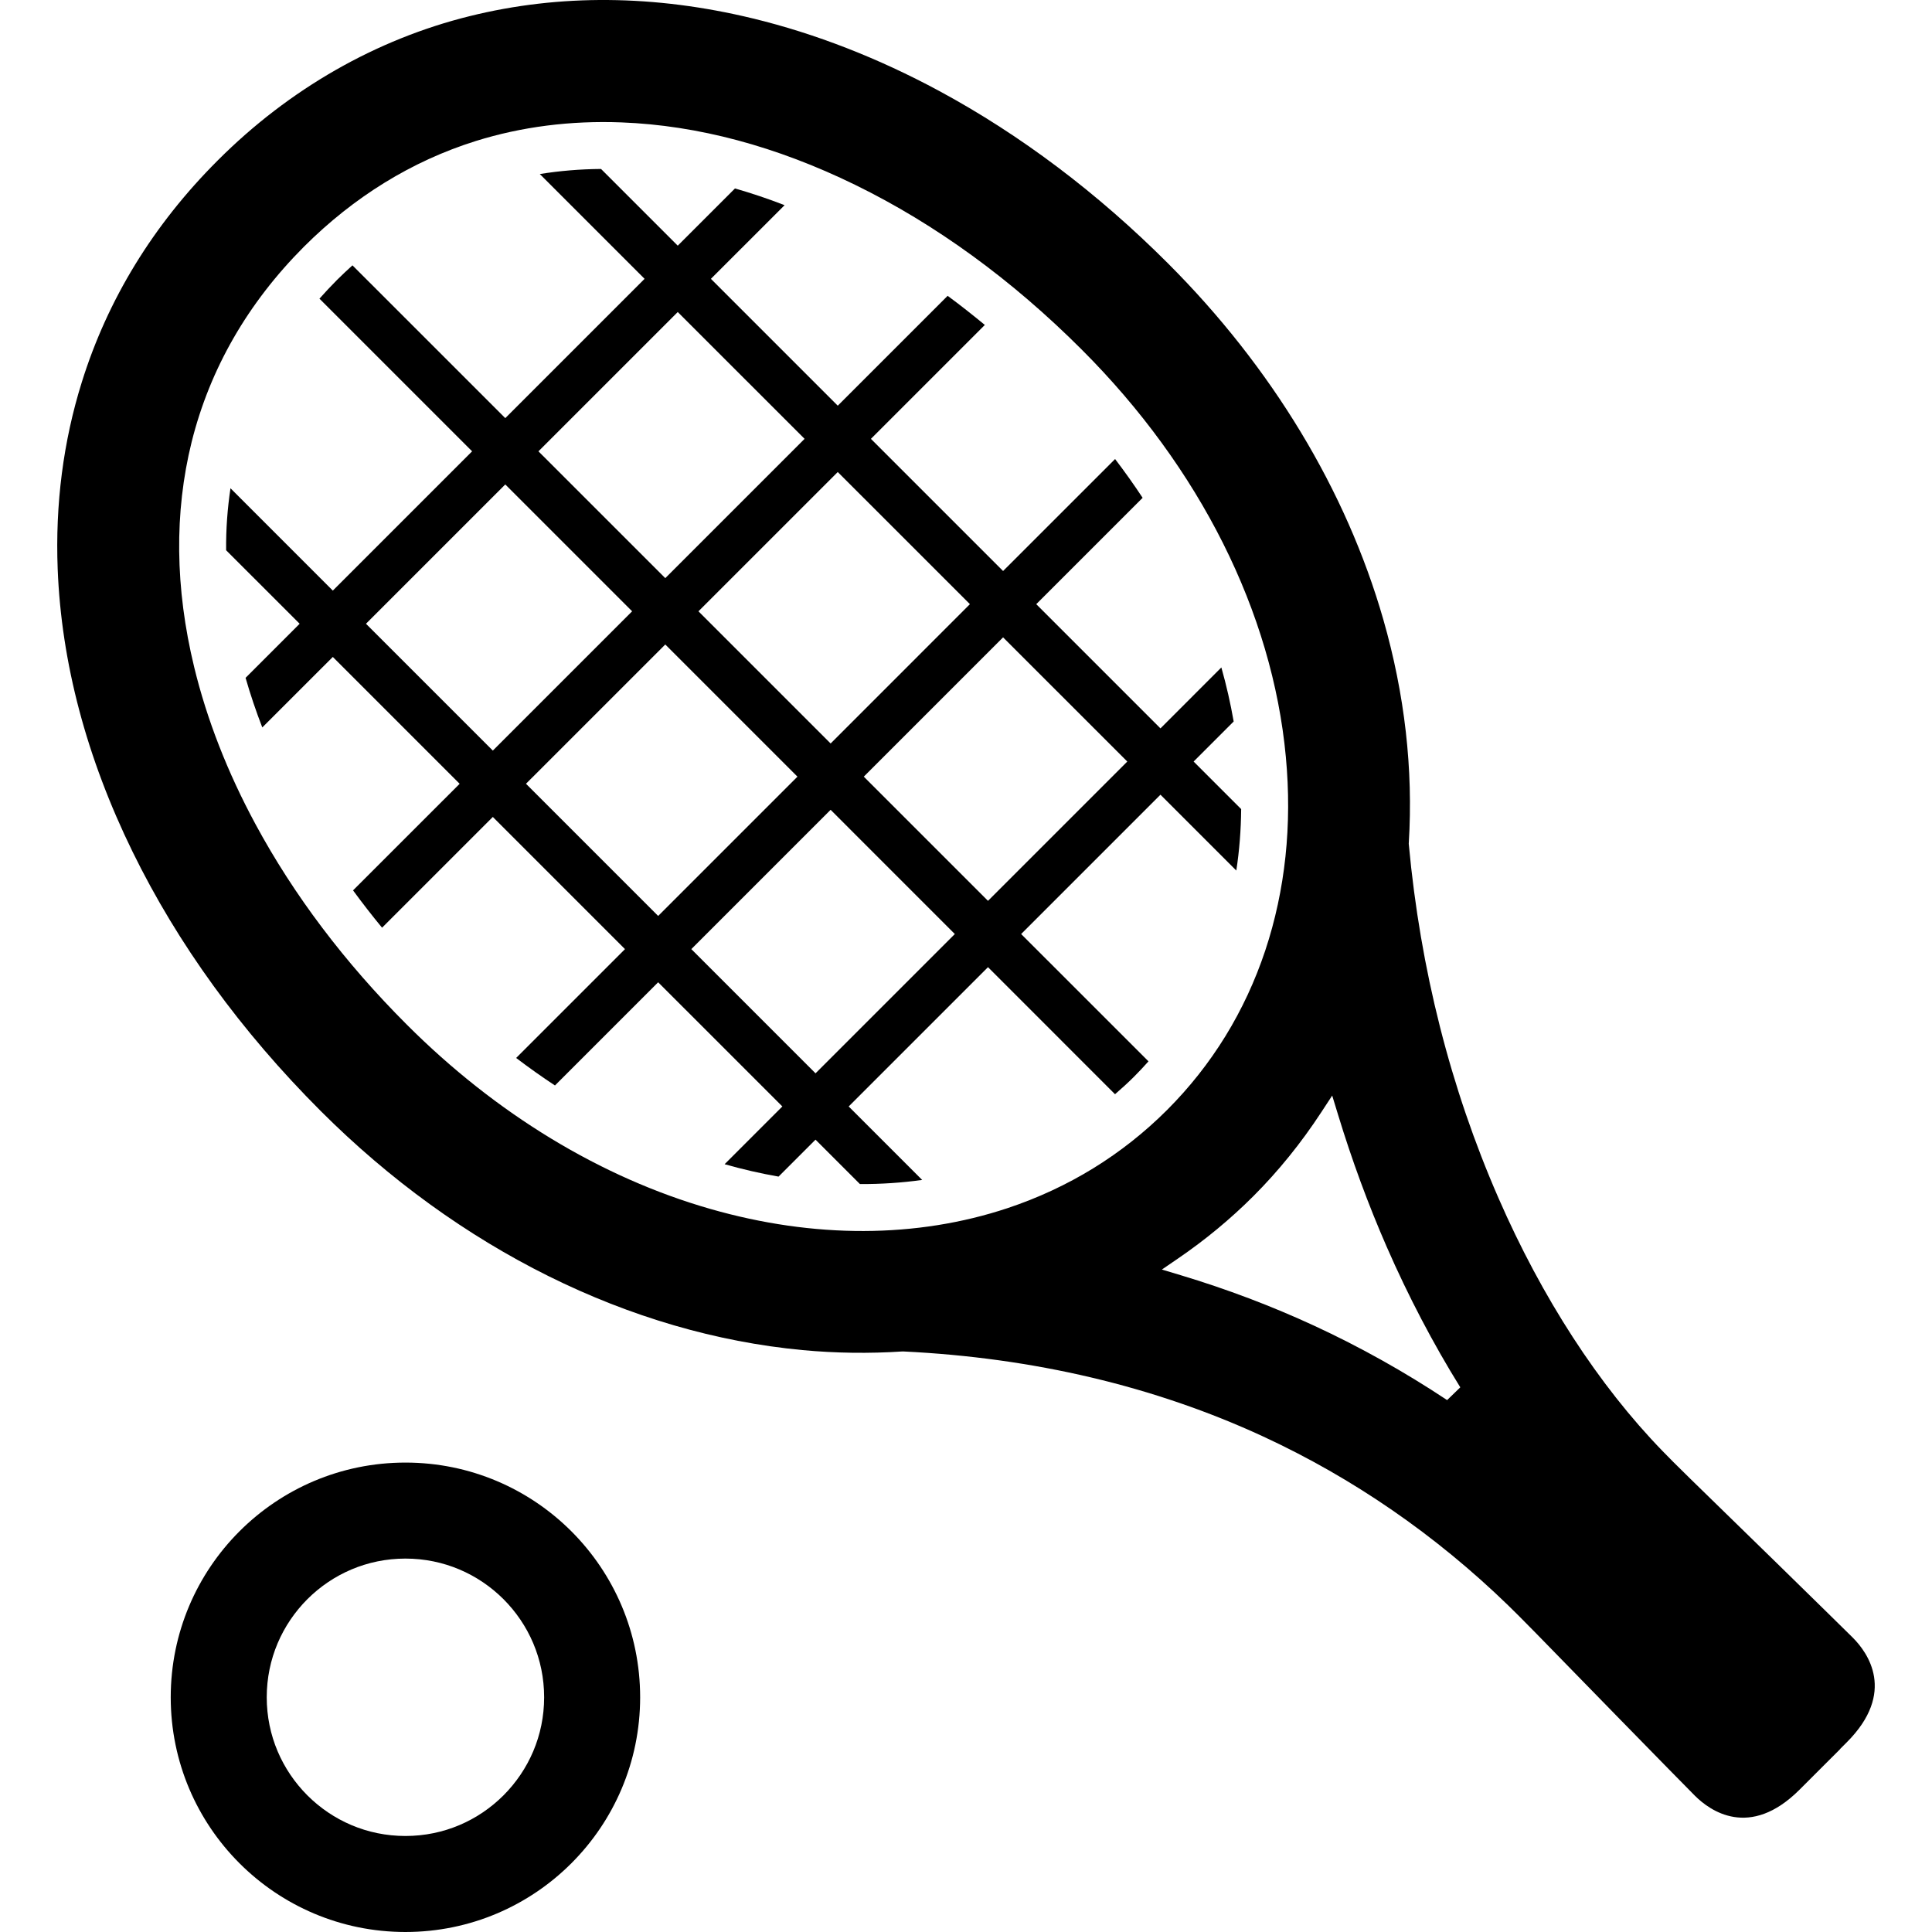
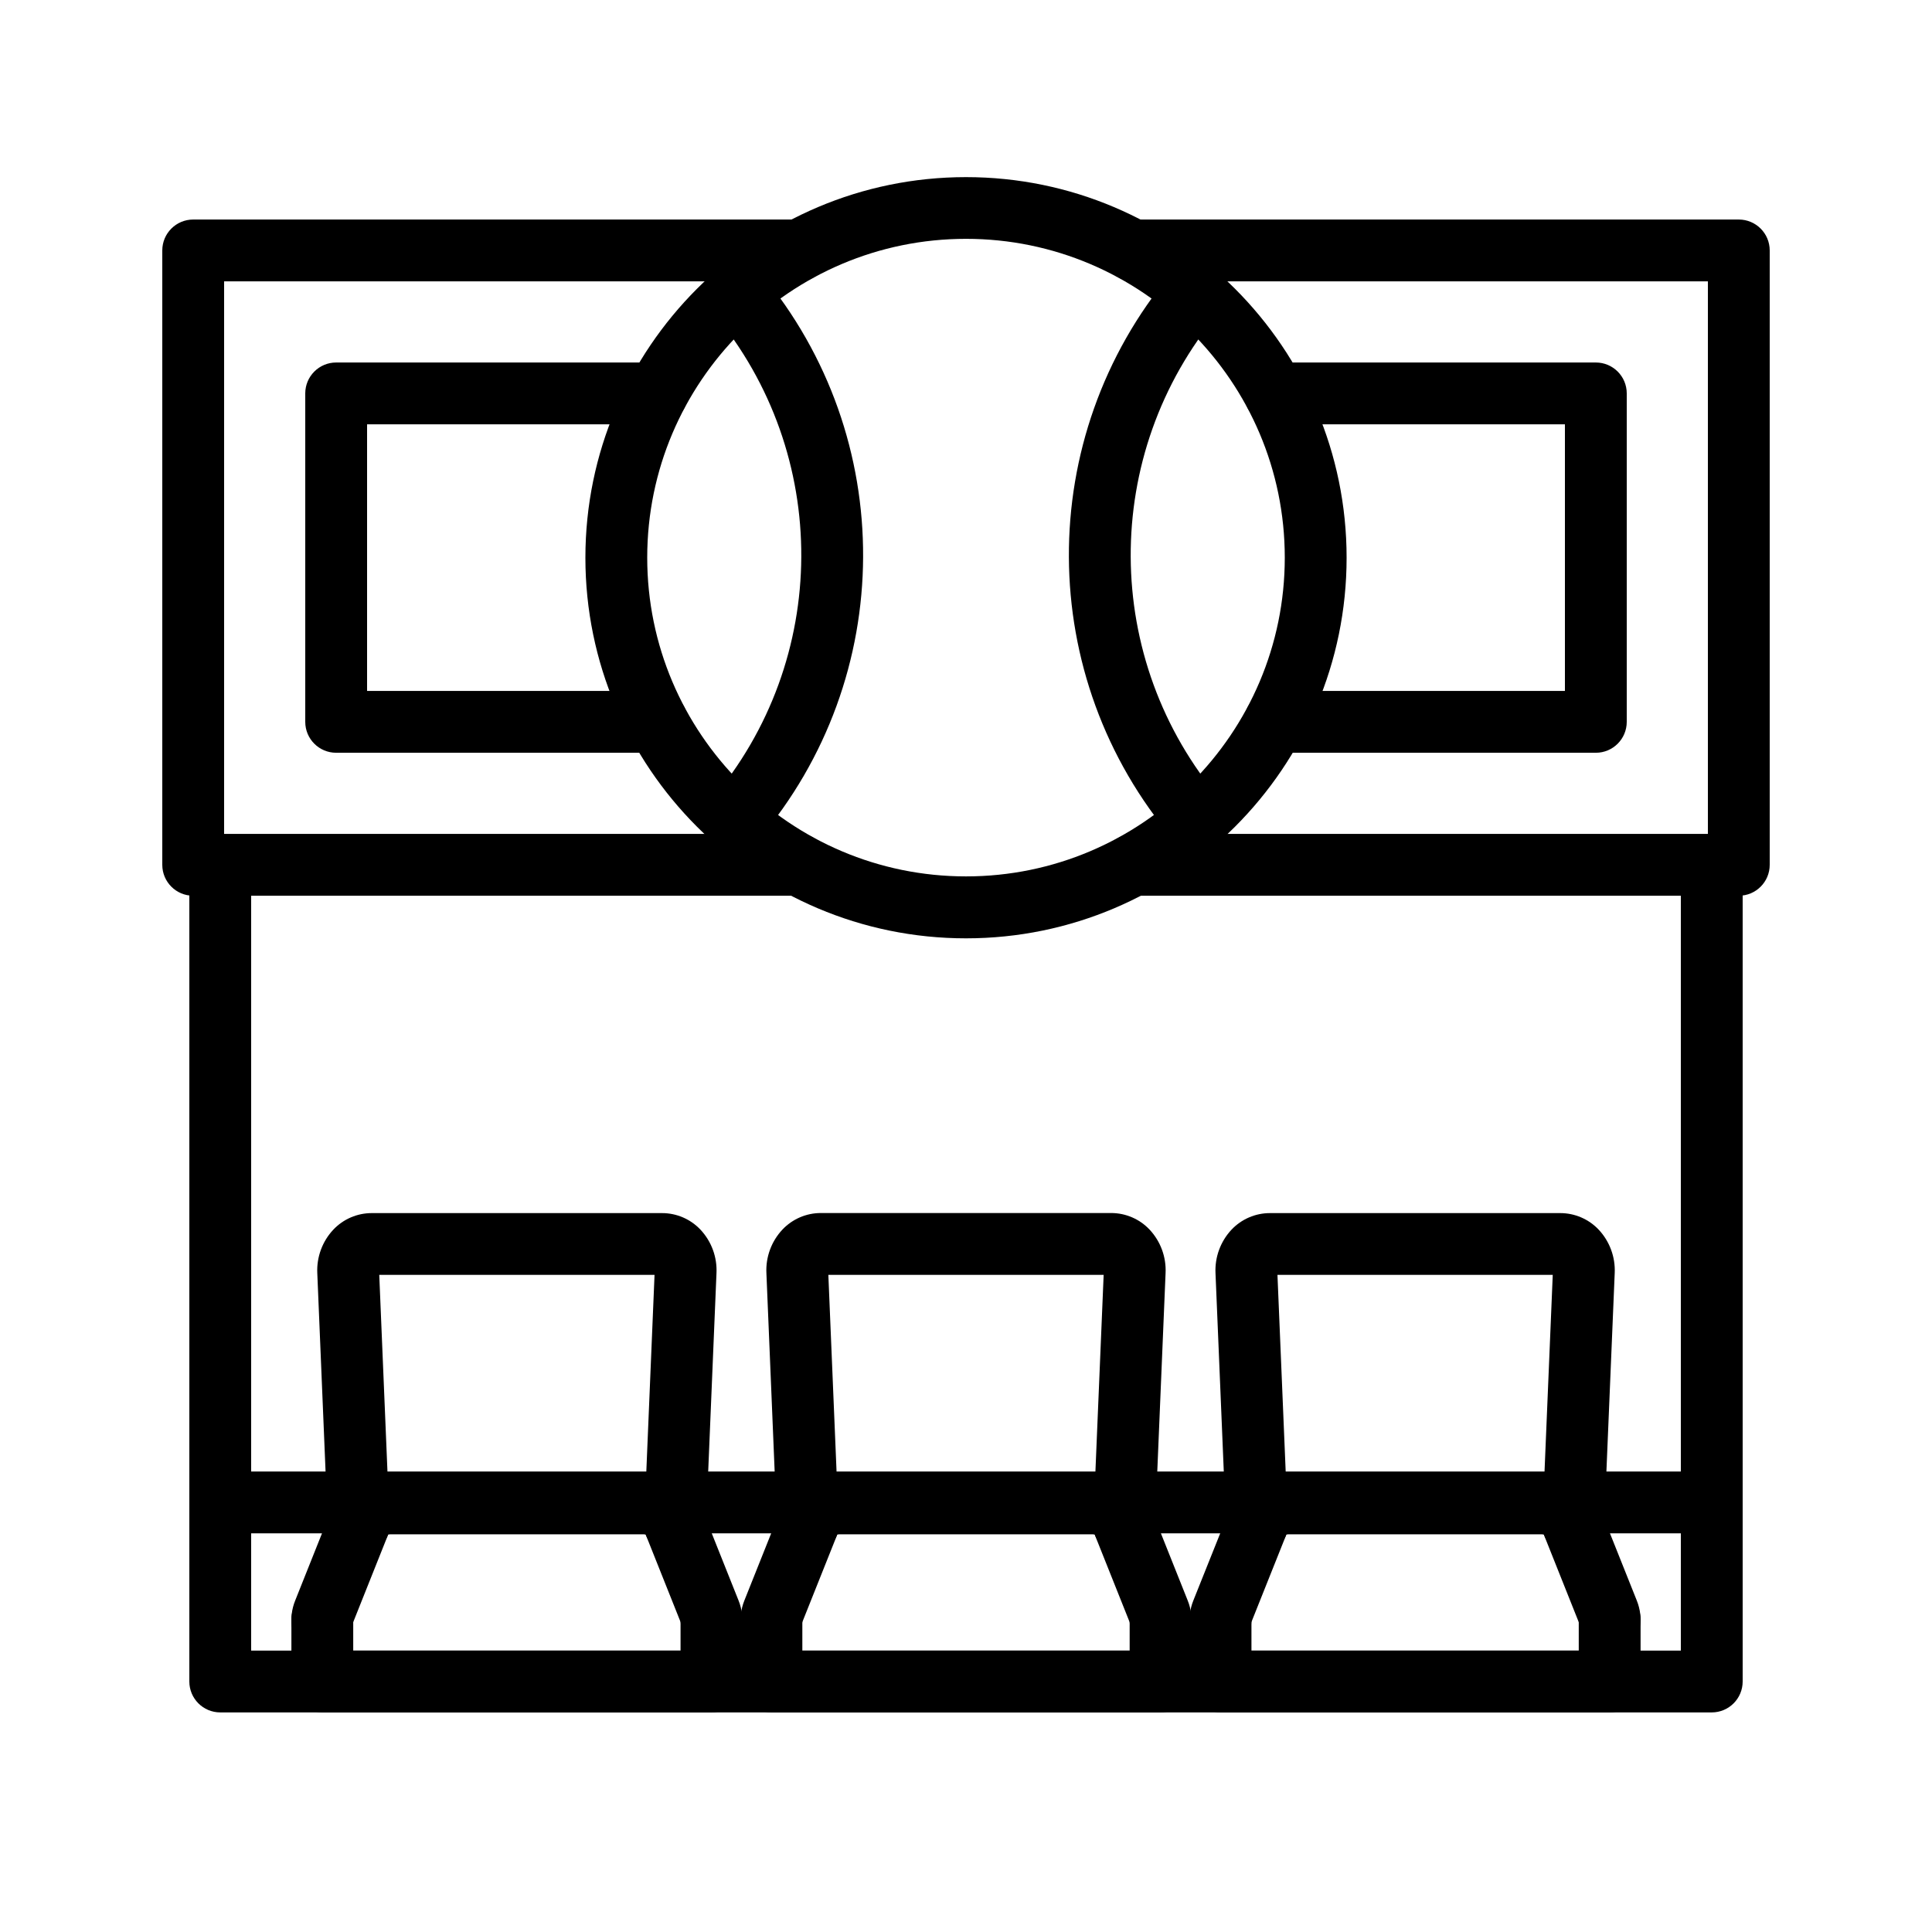
- <svg xmlns="http://www.w3.org/2000/svg" height="800px" width="800px" version="1.1" id="_x32_" viewBox="0 0 512 512" xml:space="preserve">
-   <style type="text/css">
- 	.st0{fill:#000000;}
- </style>
-   <g>
-     <path class="st0" d="M327.634,230.704c0.812-5.301,1.243-10.734,1.288-16.284l-12.602-12.604l10.617-10.617   c-0.836-4.783-1.916-9.56-3.265-14.316l-16.138,16.146l-32.917-32.919l28.191-28.184c-2.295-3.486-4.735-6.91-7.296-10.278   l-29.685,29.675l-35.025-35.024l30.19-30.186c-3.252-2.679-6.534-5.274-9.86-7.718l-29.117,29.116l-33.616-33.617l19.524-19.521   c-4.397-1.712-8.78-3.175-13.146-4.431L179.61,65.106l-20.329-20.329c-5.529,0.042-10.948,0.49-16.228,1.346l27.767,27.77   l-36.916,36.916L93.405,70.318c-1.37,1.243-2.733,2.512-4.076,3.852c-1.629,1.636-3.18,3.3-4.67,4.977l40.457,40.457L88.2,156.52   l-27.121-27.128c-0.797,5.364-1.212,10.83-1.153,16.429l19.483,19.48l-14.33,14.33c1.256,4.377,2.734,8.767,4.431,13.15   l18.69-18.686l33.613,33.617L93.56,235.957c2.45,3.341,5.004,6.64,7.69,9.892l29.354-29.351l35.025,35.025l-28.847,28.847   c3.376,2.561,6.802,4.997,10.289,7.289l27.346-27.348l32.916,32.912l-15.303,15.304c4.78,1.36,9.553,2.451,14.295,3.286   l9.795-9.795l11.769,11.769c5.598,0.028,11.103-0.338,16.494-1.09l-19.473-19.473l36.917-36.916l33.665,33.671   c1.718-1.484,3.403-3.009,5.022-4.624c1.325-1.332,2.606-2.692,3.845-4.087l-33.745-33.74l36.92-36.923L327.634,230.704z    M257.039,160.109l-36.916,36.923l-35.028-35.031l36.919-36.91L257.039,160.109z M179.61,82.688l33.614,33.61l-36.917,36.916   l-33.616-33.61L179.61,82.688z M96.988,165.3l36.916-36.917l33.617,33.617l-36.916,36.916L96.988,165.3z M139.391,207.704   l36.916-36.91l35.025,35.025l-36.913,36.916L139.391,207.704z M216.123,284.442l-32.916-32.919l36.916-36.916l32.916,32.919   L216.123,284.442z M261.827,238.732L228.91,205.82l36.917-36.916l32.916,32.913L261.827,238.732z" />
-     <path class="st0" d="M490.999,433.985c-1.981-1.982-10.458-10.271-20.236-19.846c-13.619-13.33-22.348-21.73-27.369-26.748   c-0.949-0.953-1.888-1.905-2.81-2.858c-16.898-17.402-31.946-40.602-43.491-67.081c-12.701-29.089-20.691-60.607-23.746-93.692   l-0.014-0.187l0.01-0.193c1.201-19.494-1.073-39.415-6.751-59.206c-9.829-34.238-29.557-66.868-57.048-94.361   c-18.696-18.7-39.09-34.065-60.614-45.69c-16.2-8.739-32.815-15.206-49.39-19.231c-26.034-6.31-51.277-6.516-75.044-0.622   C99.7,10.394,76.635,23.585,57.8,42.416l-0.193,0.194c-17.009,17.008-29.095,36.75-35.932,58.68   c-4.905,15.684-7.052,32.332-6.388,49.493c0.962,24.781,7.637,49.99,19.842,74.93c11.98,24.484,28.75,47.595,49.832,68.682   c36.595,36.585,81.956,59.095,127.74,63.396c8.728,0.814,17.619,0.939,26.424,0.359h0.283c34.507,1.67,66.574,9.236,95.32,22.524   c23.836,11.024,45.69,26.085,64.952,44.764c0.959,0.932,1.919,1.878,2.875,2.837c5.022,5.018,13.423,13.744,26.755,27.363   c9.564,9.782,17.862,18.258,19.846,20.239c3.932,3.934,14.51,11.645,27.76-1.609l10.744-10.74l-0.024-0.02l1.76-1.761   C502.648,448.494,494.934,437.919,490.999,433.985z M188.239,320.378c-28.985-8.311-56.792-25.195-80.424-48.837   c-16.481-16.47-29.969-34.341-40.102-53.117c-7.423-13.75-12.894-27.763-16.256-41.644c-5.07-20.923-5.294-40.996-0.67-59.654   c4.843-19.39,14.855-36.798,29.748-51.729l0.004-0.007c13.305-13.281,28.63-22.71,45.545-28.019   c12.145-3.789,25.132-5.452,38.6-4.935c20.243,0.774,41.092,6.35,61.974,16.567c21.274,10.409,41.472,25.092,60.037,43.667   c31.304,31.29,50.504,69.608,54.066,107.891c1.691,18.085-0.146,35.348-5.45,51.322c-5.381,16.146-14.134,30.372-26.017,42.266   c-11.894,11.88-26.113,20.626-42.27,26.017C242.926,328.178,215.684,328.254,188.239,320.378z M383.501,371.038   c-11.224-7.455-23.072-14.088-35.211-19.701c-11.272-5.218-23.183-9.726-35.397-13.398l-4.98-1.498l4.297-2.94   c7.189-4.908,13.888-10.451,19.963-16.526c6.606-6.606,12.65-14.074,17.964-22.199l2.909-4.439l1.554,5.081   c3.672,12.052,8.007,23.814,12.874,34.963c5.743,13.136,12.311,25.678,19.518,37.275L383.501,371.038z" />
-     <path class="st0" d="M107.445,387.598c-34.355,0.007-62.194,27.839-62.201,62.201c0.007,34.356,27.842,62.194,62.201,62.201   c34.359-0.007,62.195-27.846,62.201-62.201C169.639,415.437,141.8,387.605,107.445,387.598z M133.434,475.788   c-6.692,6.675-15.801,10.761-25.99,10.768c-10.188-0.007-19.296-4.093-25.988-10.768c-6.672-6.696-10.762-15.801-10.769-25.99   c0.007-10.188,4.097-19.3,10.769-25.996c6.692-6.668,15.8-10.755,25.988-10.762c10.189,0.007,19.297,4.093,25.99,10.762   c6.671,6.695,10.762,15.807,10.768,25.996C144.196,459.988,140.105,469.092,133.434,475.788z" />
-   </g>
+ <svg xmlns="http://www.w3.org/2000/svg" id="Layer_1" viewBox="0 0 1000 1000" data-name="Layer 1">
+   <path d="m500 485.68c-108.64 0-197-88.39-197-197s88.39-197 197-197 197 88.39 197 197-88.36 197-197 197zm0-362.06c-91 0-165 74-165 165s74 165 165 165 165-74 165-165-74-165-165-165z" />
+   <path d="m380.28 440.44a16 16 0 0 1 -12.17-26.37 195.52 195.52 0 0 0 1.18-252.07 16 16 0 0 1 24.55-20.53 227.53 227.53 0 0 1 -1.37 293.36 16 16 0 0 1 -12.19 5.61z" />
+   <path d="m619.73 440.44a16 16 0 0 1 -12.19-5.62 227.49 227.49 0 0 1 -1.37-293.36 16 16 0 0 1 24.54 20.54 195.51 195.51 0 0 0 1.18 252.07 16 16 0 0 1 -12.16 26.38z" />
+   <path d="m413.34 463.63h-313.34a16 16 0 0 1 -16-16v-318a16 16 0 0 1 16-16h313.36a16 16 0 0 1 0 32h-297.36v286h297.34a16 16 0 1 1 0 32z" />
+   <path d="m900 463.63h-313.34a16 16 0 0 1 0-32h297.34v-286h-297.36a16 16 0 0 1 0-32h313.36a16 16 0 0 1 16 16v318a16 16 0 0 1 -16 16z" />
+   <path d="m340.11 389.63h-166.11a16 16 0 0 1 -16-16v-170a16 16 0 0 1 16-16h166.12a16 16 0 0 1 0 32h-150.12v138h150.11a16 16 0 0 1 0 32z" />
+   <path d="m826 389.63h-166.11a16 16 0 0 1 0-32h150.11v-138h-150.12a16 16 0 0 1 0-32h166.12a16 16 0 0 1 16 16v170a16 16 0 0 1 -16 16z" />
+   <path d="m886 886.34h-772a16 16 0 0 1 -16-16v-415.9a16 16 0 0 1 32 0v399.9h740v-399.9a16 16 0 0 1 32 0v415.9a16 16 0 0 1 -16 16z" />
+   <path d="m600.71 854.43a16 16 0 0 1 -16-14.78l-18.09-45.33a3.75 3.75 0 0 0 -1-.15h-131.27a3.75 3.75 0 0 0 -1 .15l-18.09 45.33a16 16 0 0 1 -31.95-1.22 23.65 23.65 0 0 1 .19-3.07 27.17 27.17 0 0 1 1.77-6.9l19.3-48.36c4.2-10.55 16.46-17.93 29.8-17.93h131.3c13.34 0 25.6 7.38 29.81 17.93l19.29 48.36a27.17 27.17 0 0 1 1.77 6.9 23.65 23.65 0 0 1 .19 3.07 16 16 0 0 1 -16.02 16z" />
+   <path d="m600.71 886.34h-201.42a16 16 0 0 1 -16-16v-31.91a16 16 0 0 1 32 0v15.91h169.42v-15.91a16 16 0 1 1 32 0v31.91a16 16 0 0 1 -16 16z" />
+   <path d="m581.87 804.75h-.19a16 16 0 0 1 -16-16 16.73 16.73 0 0 1 .3-3.11l5.27-125.78h-142.5l5.25 125.75a16.31 16.31 0 0 1 .31 3.14 16 16 0 0 1 -16 16h-.19a16 16 0 0 1 -16-15.33l-5.43-130.42a30.74 30.74 0 0 1 8.31-22.59 27.34 27.34 0 0 1 19.86-8.55h150.28a27.33 27.33 0 0 1 19.86 8.56 30.75 30.75 0 0 1 8.3 22.54l-5.46 130.46a16 16 0 0 1 -15.97 15.33z" />
+   <path d="m368.25 854.43a16 16 0 0 1 -15.95-14.78l-18.08-45.33a3.81 3.81 0 0 0 -1-.15h-131.33a3.75 3.75 0 0 0 -1 .15l-18.08 45.33a16 16 0 0 1 -32-1.22 23.65 23.65 0 0 1 .19-3.07 27.2 27.2 0 0 1 1.78-6.9l19.29-48.36c4.2-10.55 16.46-17.93 29.8-17.93h131.33c13.34 0 25.59 7.38 29.8 17.93l19.29 48.36a27.14 27.14 0 0 1 1.77 6.91 23.61 23.61 0 0 1 .19 3.06 16 16 0 0 1 -16 16z" />
+   <path d="m368.25 886.34h-201.42a16 16 0 0 1 -16-16v-31.91a16 16 0 0 1 32 0v15.91h169.42v-15.91a16 16 0 1 1 32 0v31.91a16 16 0 0 1 -16 16z" />
+   <path d="m349.41 804.75h-.19a16 16 0 0 1 -15.69-19.11l5.26-125.78h-142.49l5.25 125.75a15.55 15.55 0 0 1 .31 3.14 16 16 0 0 1 -16 16h-.19a16 16 0 0 1 -16-15.33l-5.44-130.42a30.82 30.82 0 0 1 8.31-22.55 27.34 27.34 0 0 1 19.87-8.55h150.27a27.31 27.31 0 0 1 19.87 8.56 30.75 30.75 0 0 1 8.3 22.54l-5.45 130.42a16 16 0 0 1 -15.99 15.33z" />
+   <path d="m833.17 854.43a16 16 0 0 1 -16-14.78l-18.08-45.33a3.75 3.75 0 0 0 -1-.15h-131.29a3.87 3.87 0 0 0 -1 .15l-18.1 45.33a16 16 0 0 1 -32-1.22 23.92 23.92 0 0 1 .19-3.08 27.1 27.1 0 0 1 1.77-6.89l19.34-48.36c4.21-10.55 16.46-17.93 29.8-17.93h131.31c13.34 0 25.6 7.38 29.8 17.93l19.3 48.36a27.59 27.59 0 0 1 1.77 6.9 23.65 23.65 0 0 1 .19 3.07 16 16 0 0 1 -16 16z" />
+   <path d="m833.16 886.34h-201.41a16 16 0 0 1 -16-16v-31.91a16 16 0 1 1 32 0v15.91h169.41v-15.91a16 16 0 0 1 32 0v31.91a16 16 0 0 1 -16 16z" />
+   <path d="m814.33 804.75h-.19a16 16 0 0 1 -15.7-19.11l5.26-125.78h-142.49l5.26 125.75a16.31 16.31 0 0 1 .31 3.14 16 16 0 0 1 -16 16h-.19a16 16 0 0 1 -16-15.33l-5.45-130.42a30.82 30.82 0 0 1 8.31-22.55 27.36 27.36 0 0 1 19.87-8.55h150.27a27.34 27.34 0 0 1 19.88 8.56 30.79 30.79 0 0 1 8.3 22.54l-5.46 130.46a16 16 0 0 1 -15.98 15.29z" />
+   <path d="m886 793.64h-772a16 16 0 0 1 0-32h772a16 16 0 0 1 0 32z" />
</svg>
